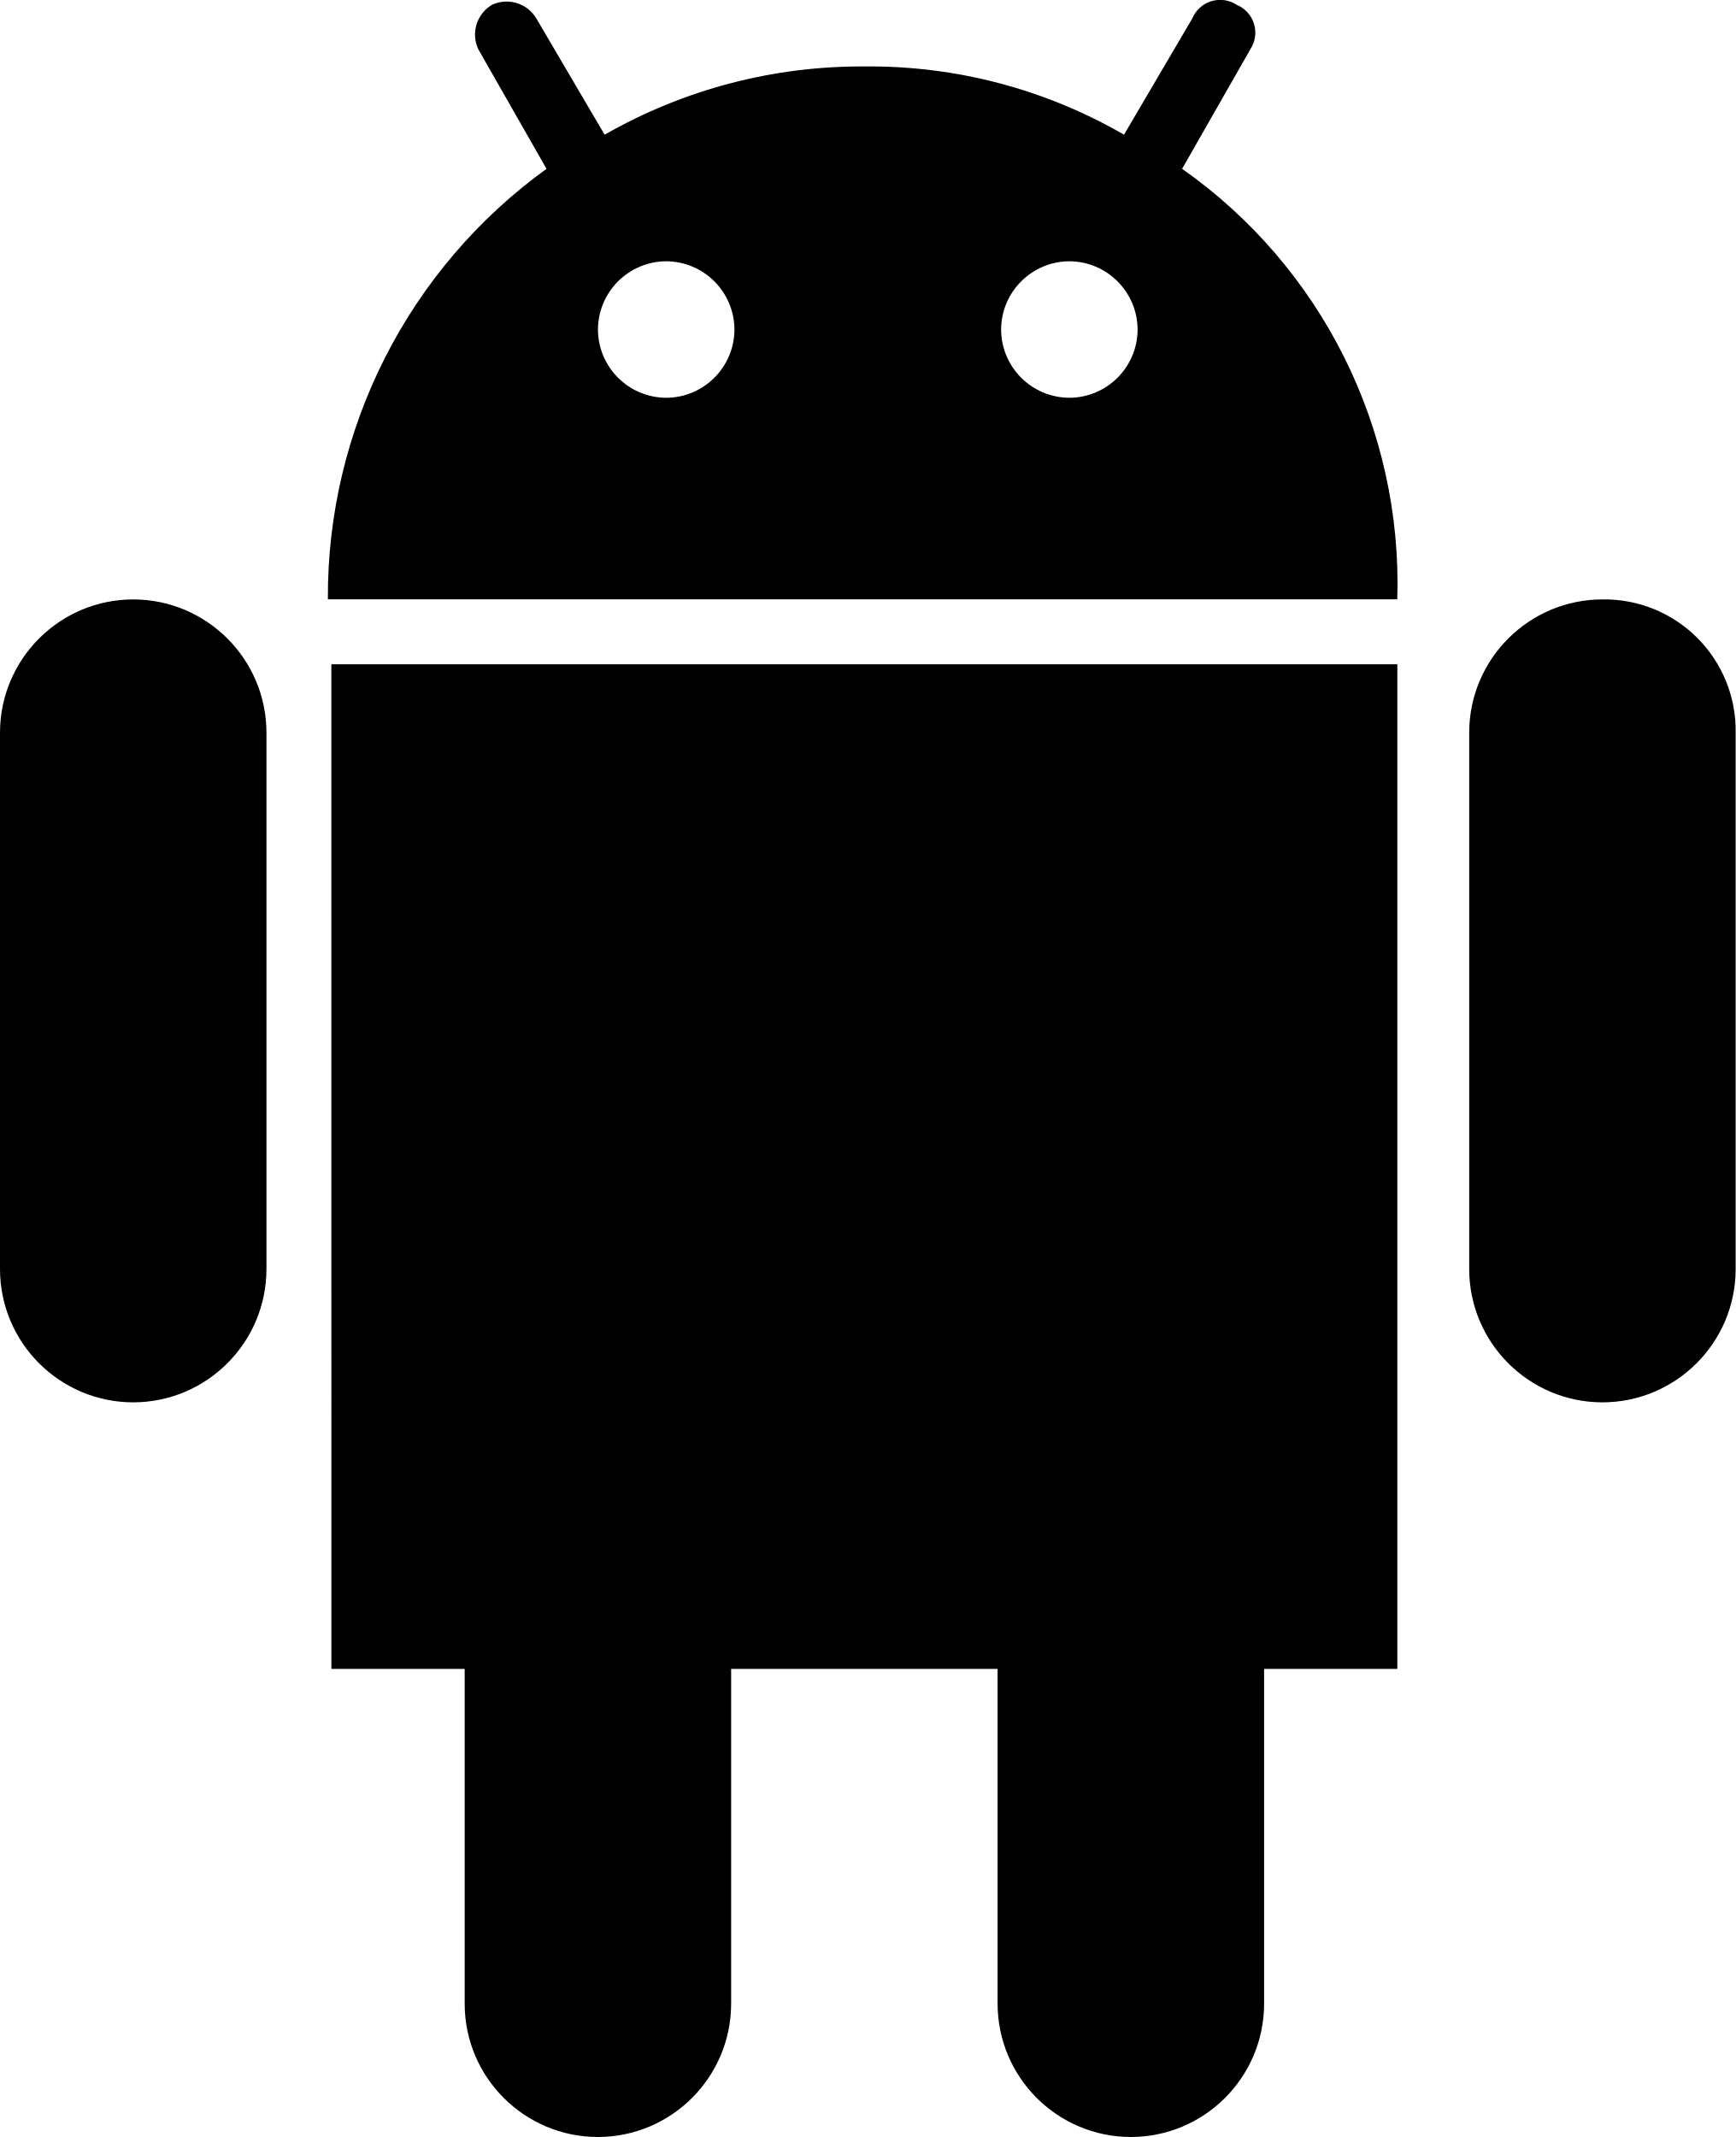
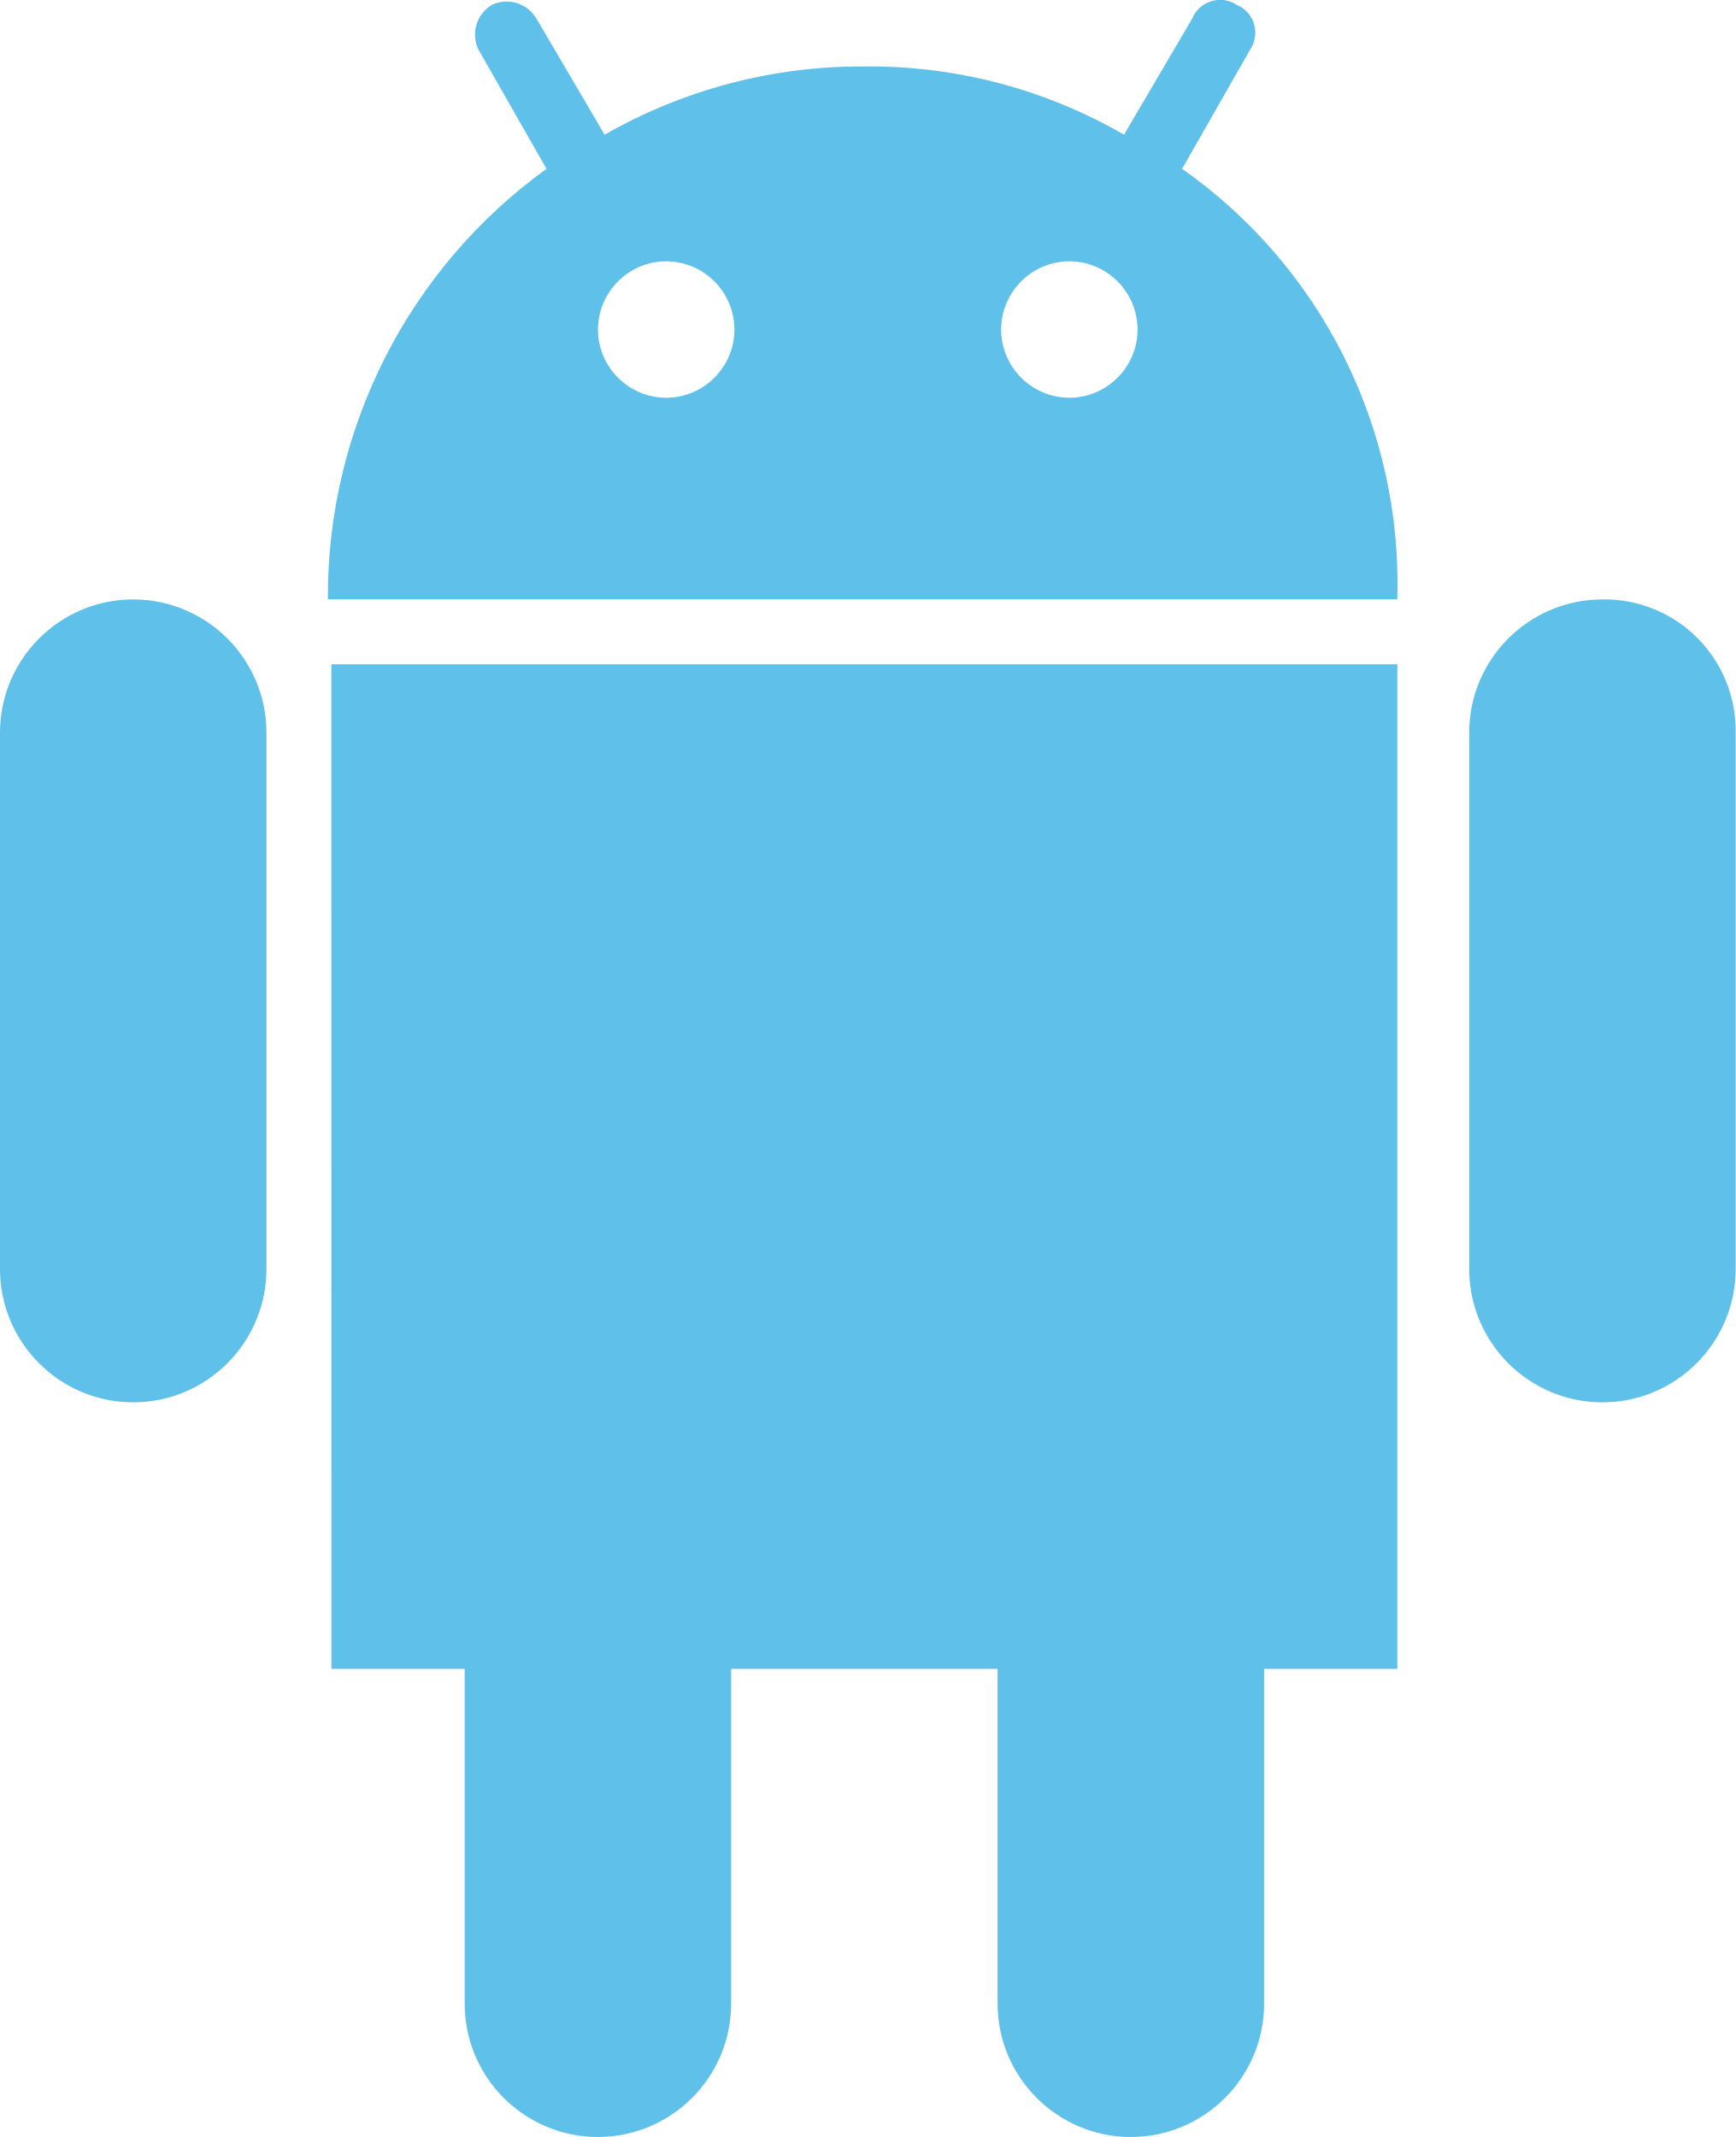
<svg xmlns="http://www.w3.org/2000/svg" width="33.064" height="40.707" viewbox="0 0 33.064 40.707">
-   <path d="M2.538 11.418A2.541 2.541 0 0 0 0 13.956v10.218a2.541 2.541 0 0 0 2.538 2.539 2.542 2.542 0 0 0 2.538-2.539V13.956a2.542 2.542 0 0 0-2.538-2.538zm27.988 0a2.541 2.541 0 0 0-2.538 2.538v10.218a2.541 2.541 0 0 0 2.538 2.539 2.542 2.542 0 0 0 2.538-2.539V13.956a2.5 2.5 0 0 0-2.538-2.538zM6.313 31.79h2.539v6.378a2.541 2.541 0 0 0 2.538 2.539 2.542 2.542 0 0 0 2.538-2.539V31.79h5.076v6.378a2.542 2.542 0 0 0 2.539 2.539 2.542 2.542 0 0 0 2.538-2.539V31.79h2.538V12.654H6.312zM22.519 3.216l1.3-2.278a.574.574 0 0 0-.26-.846.575.575 0 0 0-.847.261l-1.3 2.213a9.665 9.665 0 0 0-4.947-1.3 9.84 9.84 0 0 0-4.947 1.3l-1.3-2.213a.658.658 0 0 0-.846-.261.659.659 0 0 0-.261.846l1.3 2.278a10.048 10.048 0 0 0-4.165 8.2h20.372a9.658 9.658 0 0 0-4.099-8.2zm-9.828 4.361a1.305 1.305 0 0 1-1.3-1.3 1.306 1.306 0 0 1 1.3-1.3 1.306 1.306 0 0 1 1.3 1.3 1.305 1.305 0 0 1-1.299 1.3zm7.68 0a1.305 1.305 0 0 1-1.3-1.3 1.306 1.306 0 0 1 1.3-1.3 1.306 1.306 0 0 1 1.3 1.3 1.305 1.305 0 0 1-1.299 1.3z" />
+   <path d="M2.538 11.418A2.541 2.541 0 0 0 0 13.956v10.218a2.541 2.541 0 0 0 2.538 2.539 2.542 2.542 0 0 0 2.538-2.539V13.956a2.542 2.542 0 0 0-2.538-2.538zm27.988 0a2.541 2.541 0 0 0-2.538 2.538v10.218a2.541 2.541 0 0 0 2.538 2.539 2.542 2.542 0 0 0 2.538-2.539V13.956a2.5 2.5 0 0 0-2.538-2.538zM6.313 31.79h2.539v6.378a2.541 2.541 0 0 0 2.538 2.539 2.542 2.542 0 0 0 2.538-2.539V31.79h5.076v6.378a2.542 2.542 0 0 0 2.539 2.539 2.542 2.542 0 0 0 2.538-2.539V31.79h2.538V12.654H6.312zM22.519 3.216l1.3-2.278a.574.574 0 0 0-.26-.846.575.575 0 0 0-.847.261l-1.3 2.213a9.665 9.665 0 0 0-4.947-1.3 9.84 9.84 0 0 0-4.947 1.3l-1.3-2.213a.658.658 0 0 0-.846-.261.659.659 0 0 0-.261.846l1.3 2.278a10.048 10.048 0 0 0-4.165 8.2h20.372a9.658 9.658 0 0 0-4.099-8.2zm-9.828 4.361a1.305 1.305 0 0 1-1.3-1.3 1.306 1.306 0 0 1 1.3-1.3 1.306 1.306 0 0 1 1.3 1.3 1.305 1.305 0 0 1-1.299 1.3zm7.68 0a1.305 1.305 0 0 1-1.3-1.3 1.306 1.306 0 0 1 1.3-1.3 1.306 1.306 0 0 1 1.3 1.3 1.305 1.305 0 0 1-1.299 1.3z" style="fill:#5fc0e9" />
</svg>
